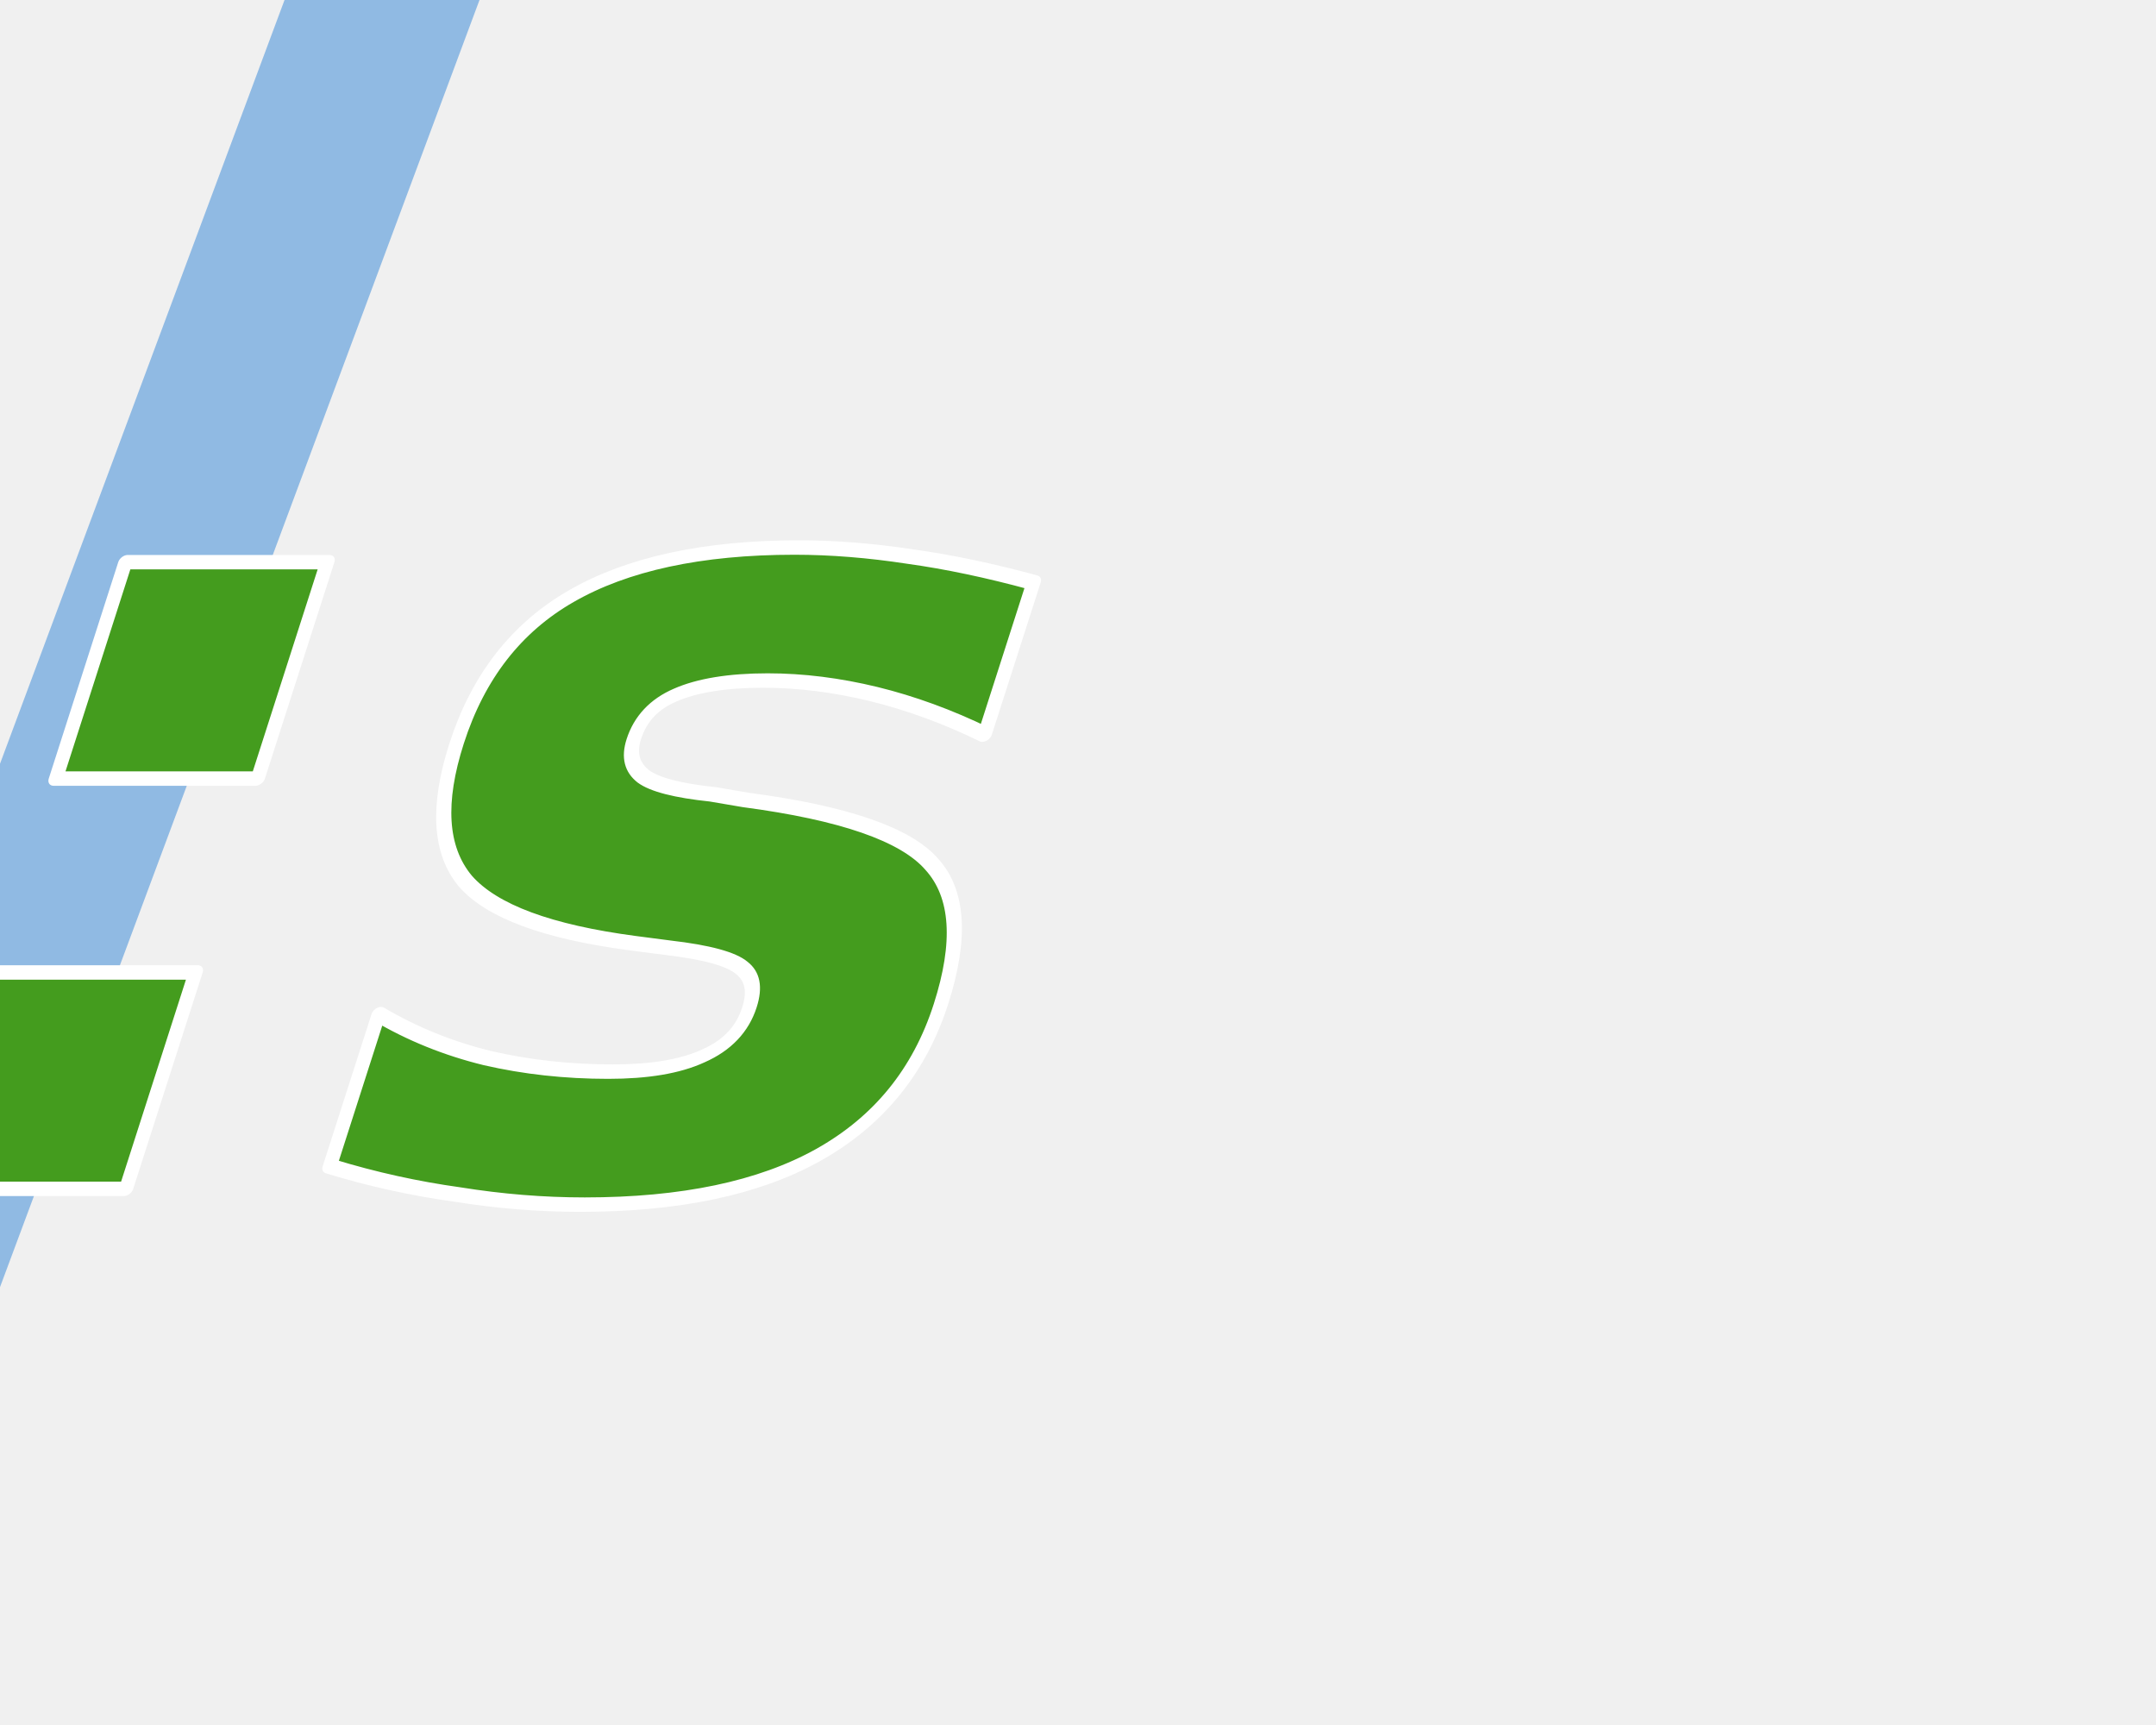
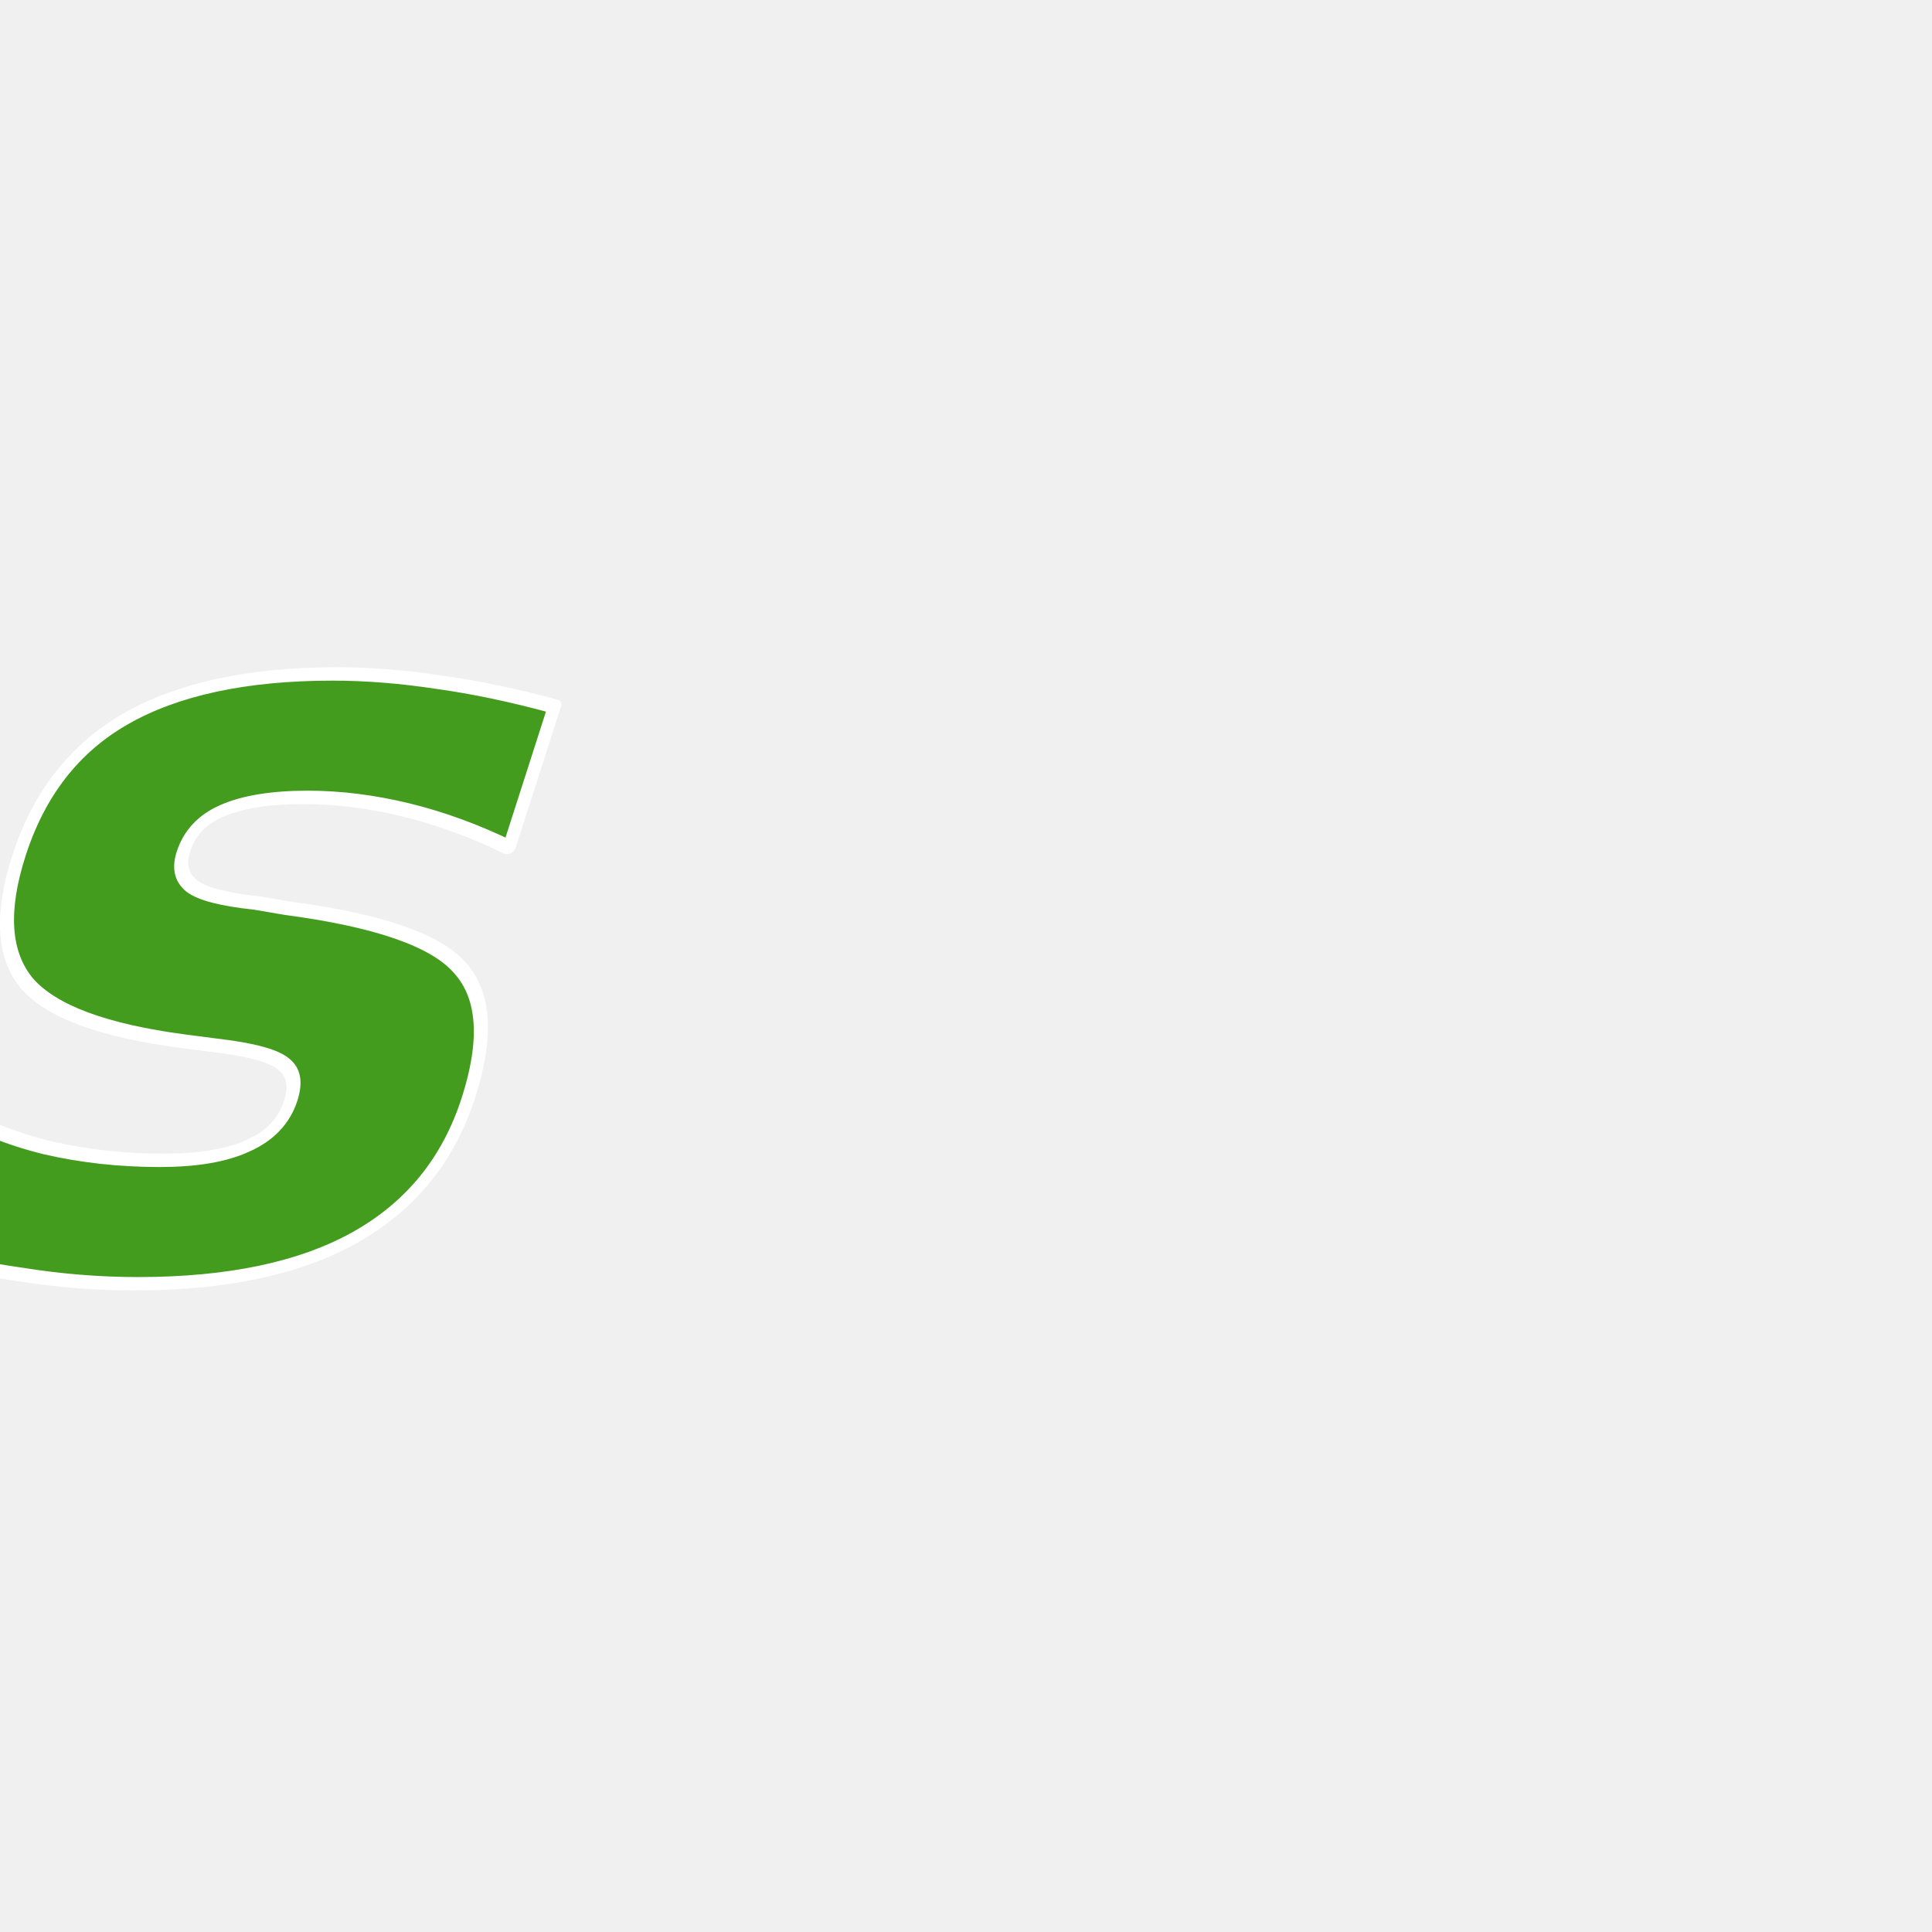
- <svg xmlns="http://www.w3.org/2000/svg" width="29.892mm" height="23.908mm" viewBox="0 0 29.892 23.908" version="1.1" id="svg8">
+ <svg xmlns="http://www.w3.org/2000/svg" width="23mm" height="23mm" viewBox="0 0 23.083 28.86" version="1.1" id="svg8">
  <defs id="defs2" />
-   <g id="layer1" transform="translate(-59.39002,-141.9878)">
-     <text xml:space="preserve" style="font-style:normal;font-variant:normal;font-weight:normal;font-stretch:normal;font-size:31.421px;line-height:125%;font-family:Dyuthi;-inkscape-font-specification:'Dyuthi, Normal';font-variant-ligatures:normal;font-variant-caps:normal;font-variant-numeric:normal;font-feature-settings:normal;text-align:center;letter-spacing:0px;word-spacing:0px;writing-mode:lr-tb;text-anchor:middle;fill:#90bae3;fill-opacity:1;stroke:none;stroke-width:1.047px;stroke-linecap:butt;stroke-linejoin:miter;stroke-opacity:1;" x="75.42" y="163.531" id="text821">
-       <tspan id="tspan819" x="75.42" y="163.531" style="font-style:normal;font-variant:normal;font-weight:normal;font-stretch:normal;font-size:31.421px;font-family:Dyuthi;-inkscape-font-specification:'Dyuthi, Normal';font-variant-ligatures:normal;font-variant-caps:normal;font-variant-numeric:normal;font-feature-settings:normal;text-align:center;writing-mode:lr-tb;text-anchor:middle;fill:#90bae3;fill-opacity:1;stroke-width:1.047px;">//</tspan>
-     </text>
-     <text xml:space="preserve" style="font-style:normal;font-variant:normal;font-weight:bold;font-stretch:normal;font-size:15.875px;line-height:125%;font-family:'DejaVu Sans';-inkscape-font-specification:'DejaVu Sans, Bold';font-variant-ligatures:normal;font-variant-caps:normal;font-variant-numeric:normal;font-feature-settings:normal;text-align:center;letter-spacing:0px;word-spacing:0px;writing-mode:lr-tb;text-anchor:middle;fill:#449c1e;fill-opacity:1;stroke:none;stroke-width:0.2;stroke-linecap:butt;stroke-linejoin:miter;stroke-opacity:1;stroke-miterlimit:4;stroke-dasharray:none;" x="123.501" y="158.47" id="text817" transform="skewX(-17.8)">
-       <tspan id="tspan815" x="123.501" y="158.47" style="font-style:normal;font-variant:normal;font-weight:bold;font-stretch:normal;font-size:15.875px;font-family:'DejaVu Sans';-inkscape-font-specification:'DejaVu Sans, Bold';font-variant-ligatures:normal;font-variant-caps:normal;font-variant-numeric:normal;font-feature-settings:normal;text-align:center;writing-mode:lr-tb;text-anchor:middle;fill:#449c1e;fill-opacity:1;stroke-width:0.2;stroke-miterlimit:4;stroke-dasharray:none;stroke:#ffffff;stroke-opacity:1;stroke-linejoin:round;stroke-linecap:square;paint-order:markers fill stroke;">h:s</tspan>
-     </text>
+   <g id="layer1" transform="translate(-59.39002,-143.1277)">
+     <g id="g833" transform="translate(-3.458363,0.5699555)">
+       <text id="text821" y="166.577" x="75.474" style="font-style:normal;font-variant:normal;font-weight:normal;font-stretch:normal;font-size:31.421px;line-height:125%;font-family:Dyuthi;-inkscape-font-specification:'Dyuthi, Normal';font-variant-ligatures:normal;font-variant-caps:normal;font-variant-numeric:normal;font-feature-settings:normal;text-align:center;letter-spacing:0px;word-spacing:0px;writing-mode:lr-tb;text-anchor:middle;fill:#90bae3;fill-opacity:1;stroke:none;stroke-width:1.047px;stroke-linecap:butt;stroke-linejoin:miter;stroke-opacity:1" xml:space="preserve">
+         <tspan style="font-style:normal;font-variant:normal;font-weight:normal;font-stretch:normal;font-size:31.421px;font-family:Dyuthi;-inkscape-font-specification:'Dyuthi, Normal';font-variant-ligatures:normal;font-variant-caps:normal;font-variant-numeric:normal;font-feature-settings:normal;text-align:center;writing-mode:lr-tb;text-anchor:middle;fill:#90bae3;fill-opacity:1;stroke-width:1.047px" y="166.577" x="75.474" id="tspan819">//</tspan>
+       </text>
+       <text transform="skewX(-17.8)" id="text817" y="161.515" x="124.533" style="font-style:normal;font-variant:normal;font-weight:bold;font-stretch:normal;font-size:15.875px;line-height:125%;font-family:'DejaVu Sans';-inkscape-font-specification:'DejaVu Sans, Bold';font-variant-ligatures:normal;font-variant-caps:normal;font-variant-numeric:normal;font-feature-settings:normal;text-align:center;letter-spacing:0px;word-spacing:0px;writing-mode:lr-tb;text-anchor:middle;fill:#449c1e;fill-opacity:1;stroke:none;stroke-width:0.2;stroke-linecap:butt;stroke-linejoin:miter;stroke-miterlimit:4;stroke-dasharray:none;stroke-opacity:1" xml:space="preserve">
+         <tspan style="font-style:normal;font-variant:normal;font-weight:bold;font-stretch:normal;font-size:15.875px;font-family:'DejaVu Sans';-inkscape-font-specification:'DejaVu Sans, Bold';font-variant-ligatures:normal;font-variant-caps:normal;font-variant-numeric:normal;font-feature-settings:normal;text-align:center;writing-mode:lr-tb;text-anchor:middle;fill:#449c1e;fill-opacity:1;stroke:#ffffff;stroke-width:0.2;stroke-linecap:square;stroke-linejoin:round;stroke-miterlimit:4;stroke-dasharray:none;stroke-opacity:1;paint-order:markers fill stroke" y="161.515" x="124.533" id="tspan815">h:s</tspan>
+       </text>
+     </g>
  </g>
</svg>
